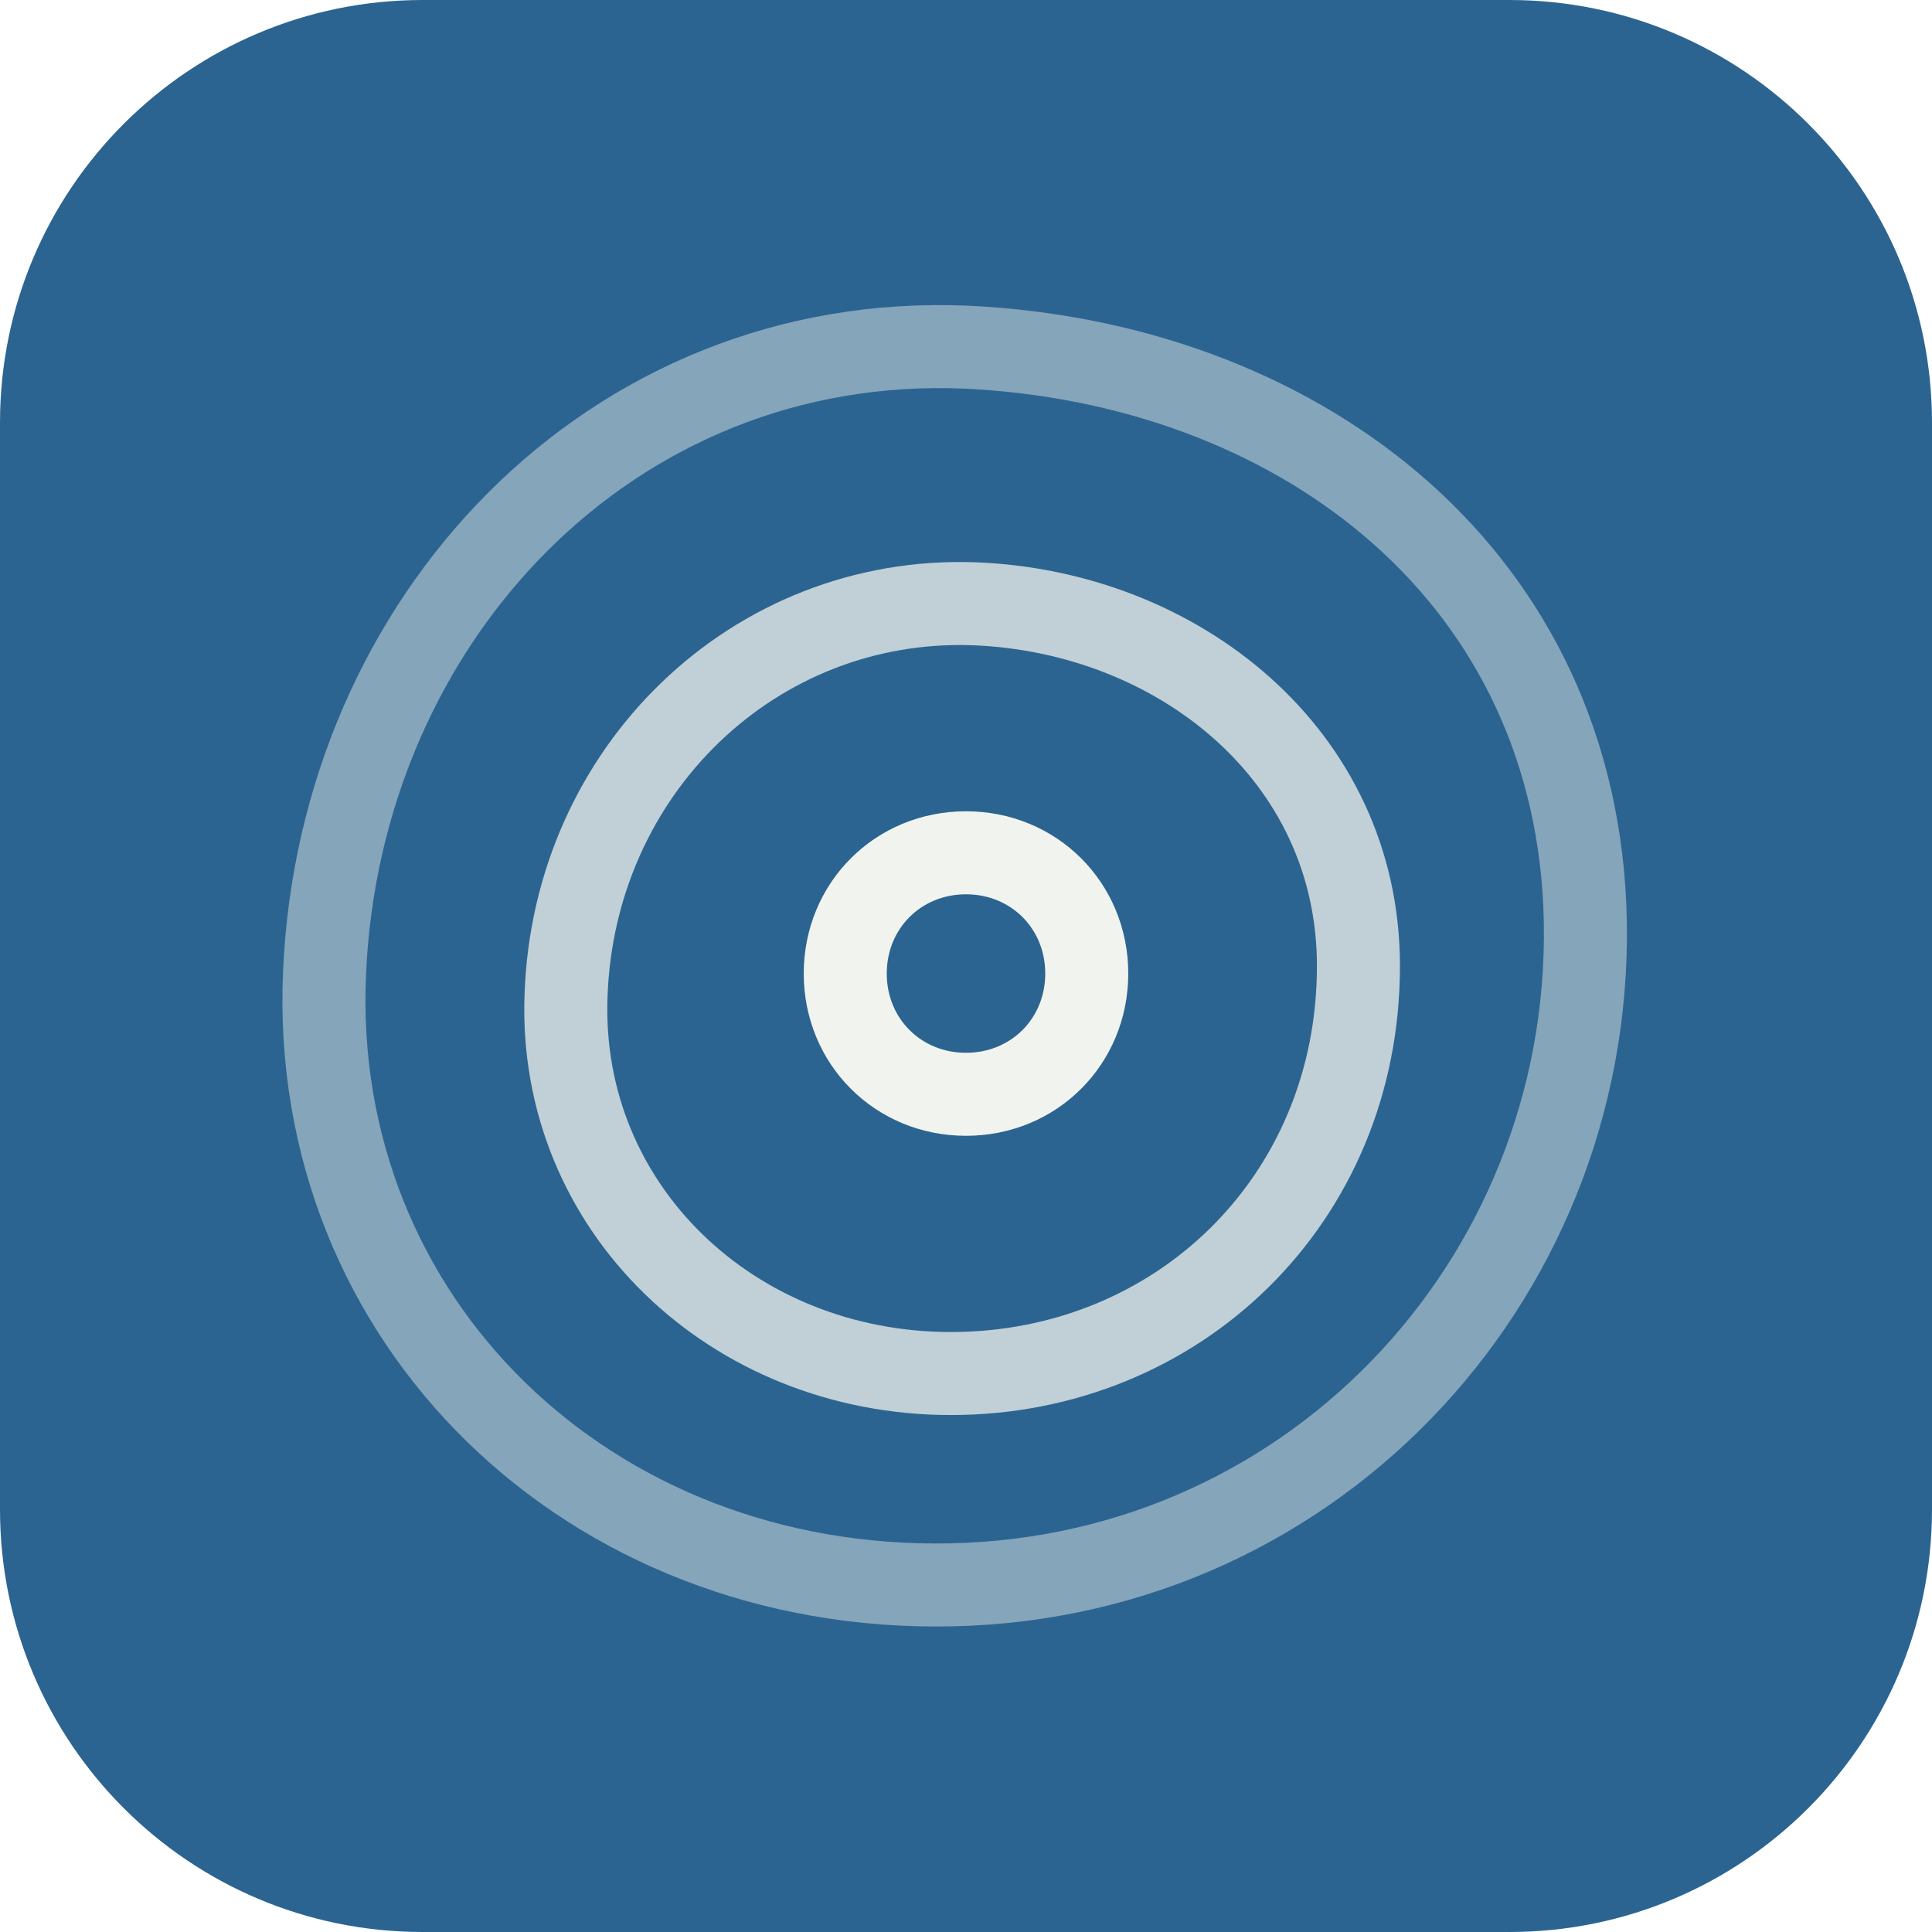
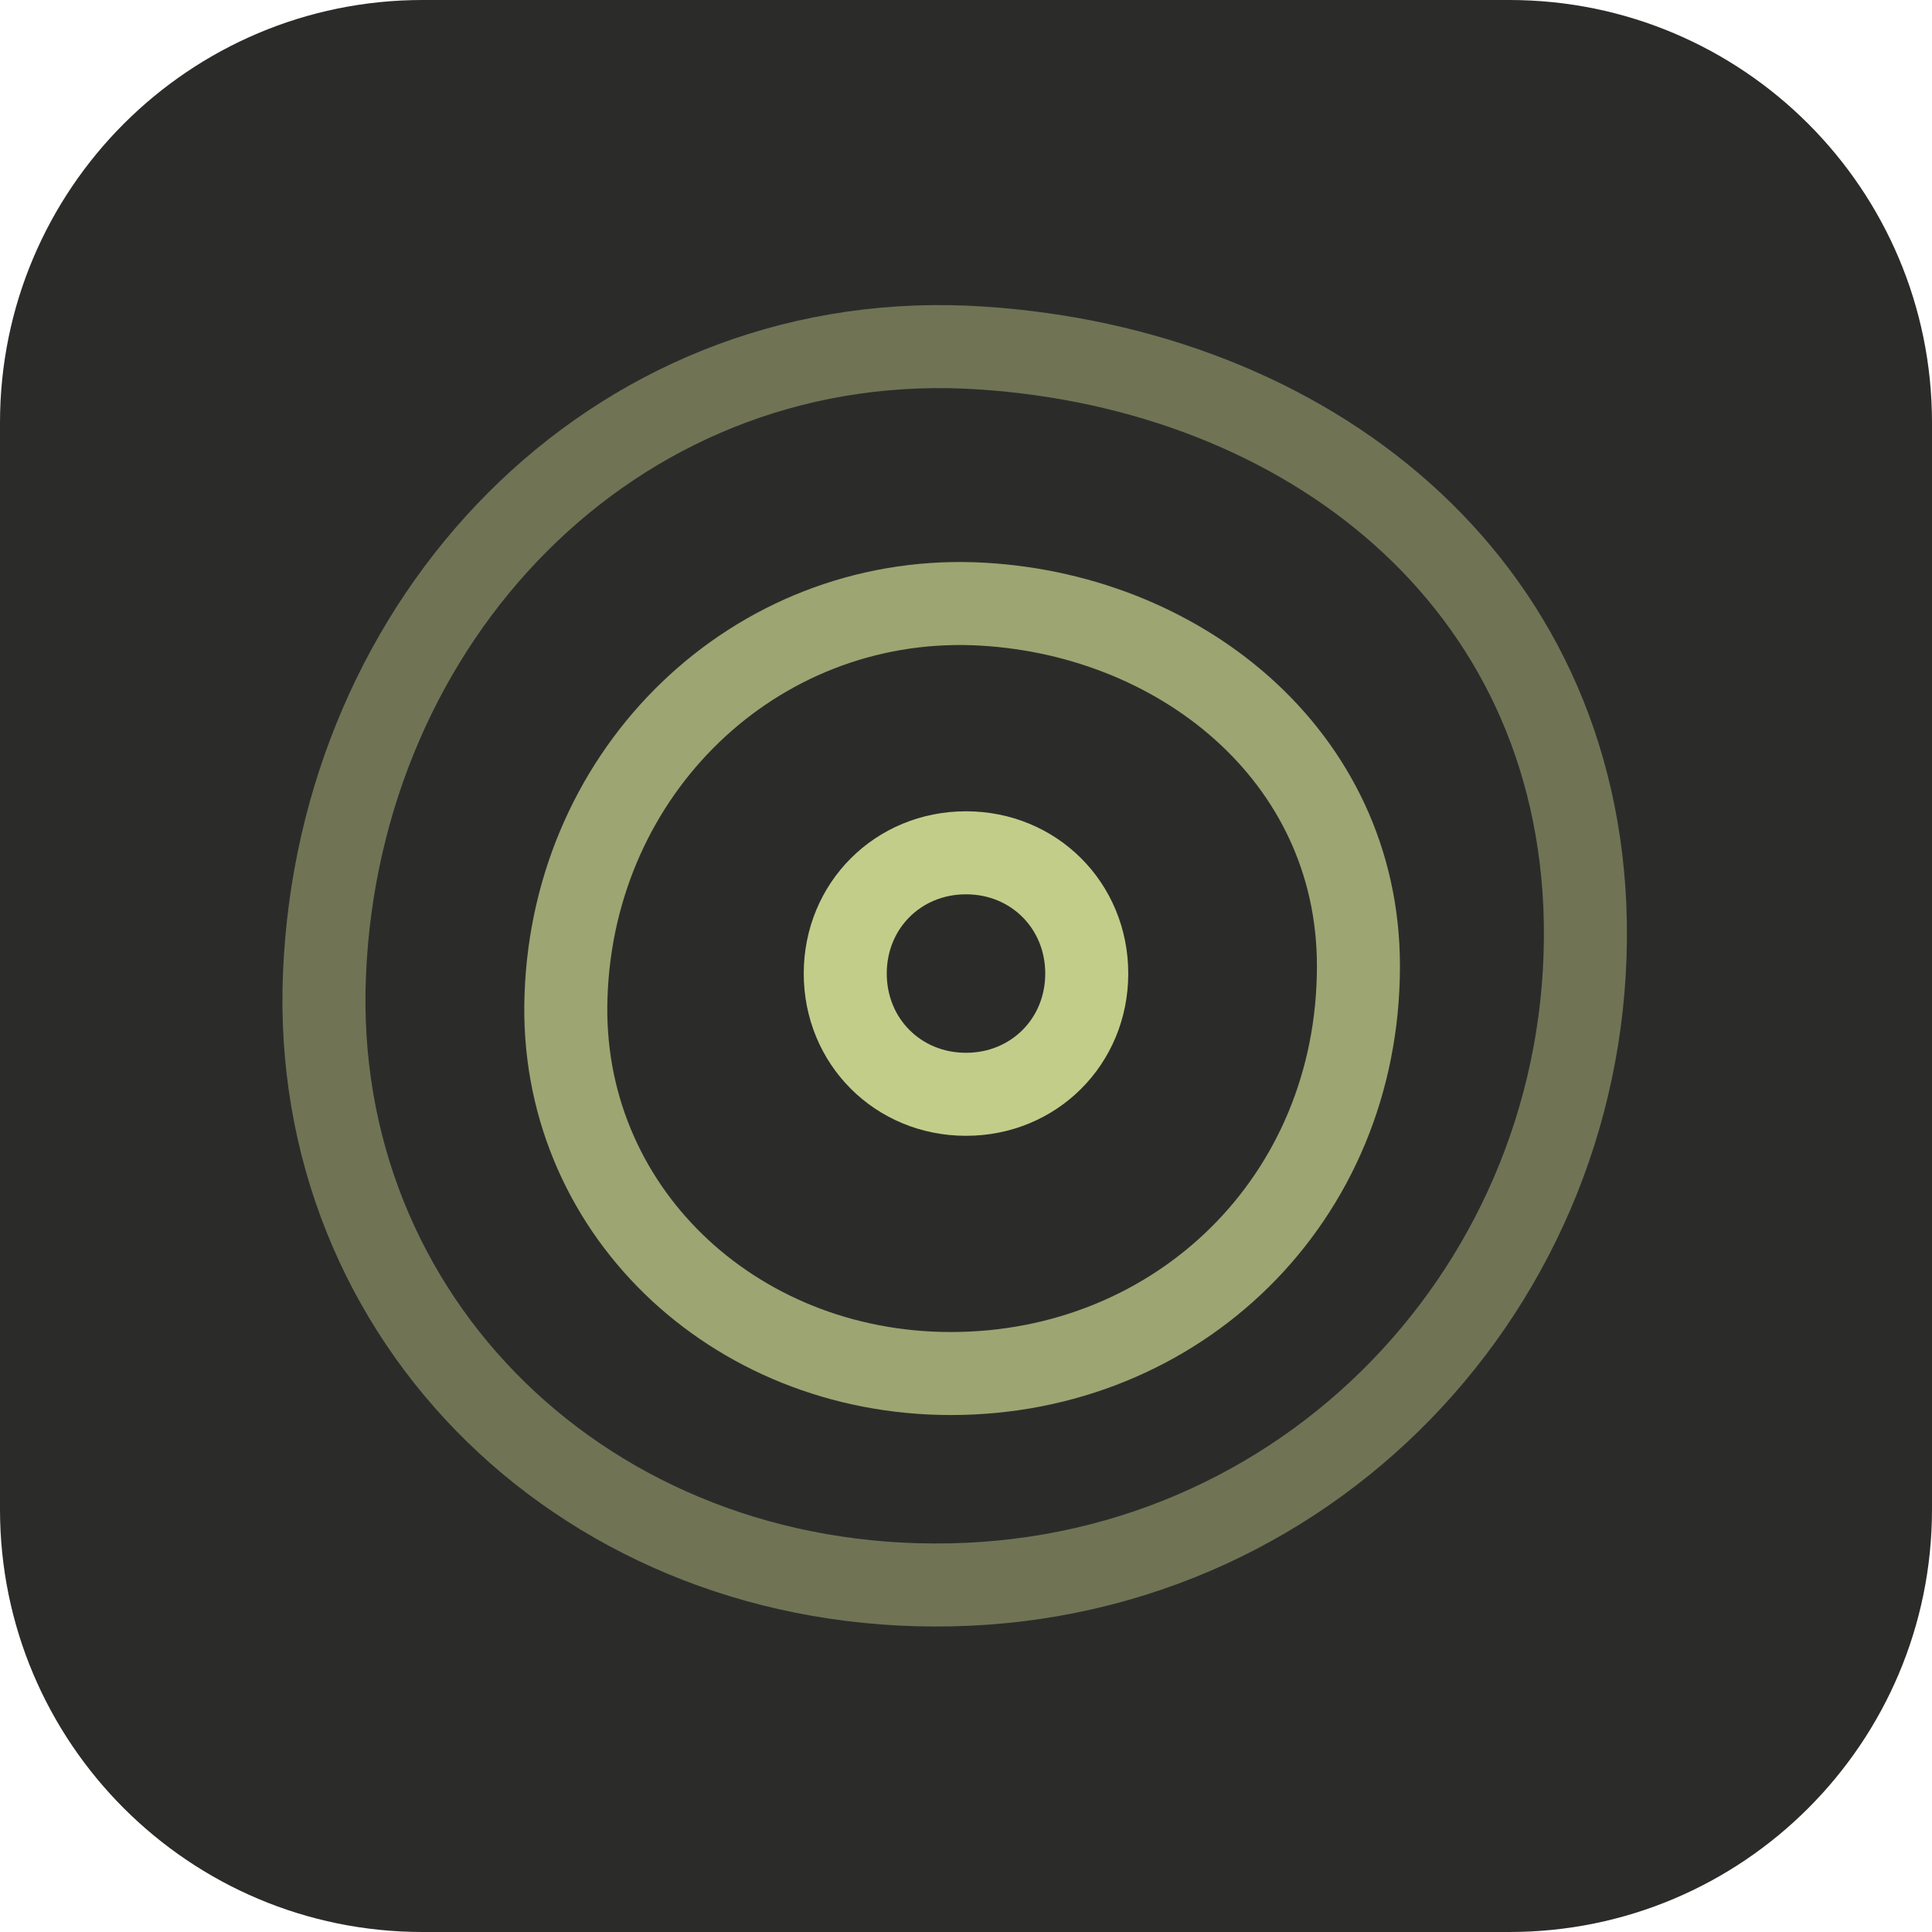
<svg xmlns="http://www.w3.org/2000/svg" viewBox="0 0 512 512">
-   <rect width="512" height="512" rx="112" fill="#2c6491" />
-   <g fill="none" stroke="#f1f4ee" stroke-linecap="round" stroke-width="22">
+   <rect width="512" height="512" rx="112" fill="#2b2c2a" />
+   <g fill="none" stroke="#c3cd8a" stroke-linecap="round" stroke-width="22">
    <path d="M256 92c86 4 160 58 164 148 4 96-70 178-168 180-96 2-170-70-166-162 4-94 76-170 170-166z" opacity=".45" />
    <path d="M258 160c54 2 102 40 102 96 0 62-48 108-108 108-58 0-104-44-102-100 2-60 50-106 108-104z" opacity=".75" />
    <path d="M256 226c18 0 32 14 32 32s-14 32-32 32-32-14-32-32 14-32 32-32z" />
  </g>
</svg>
